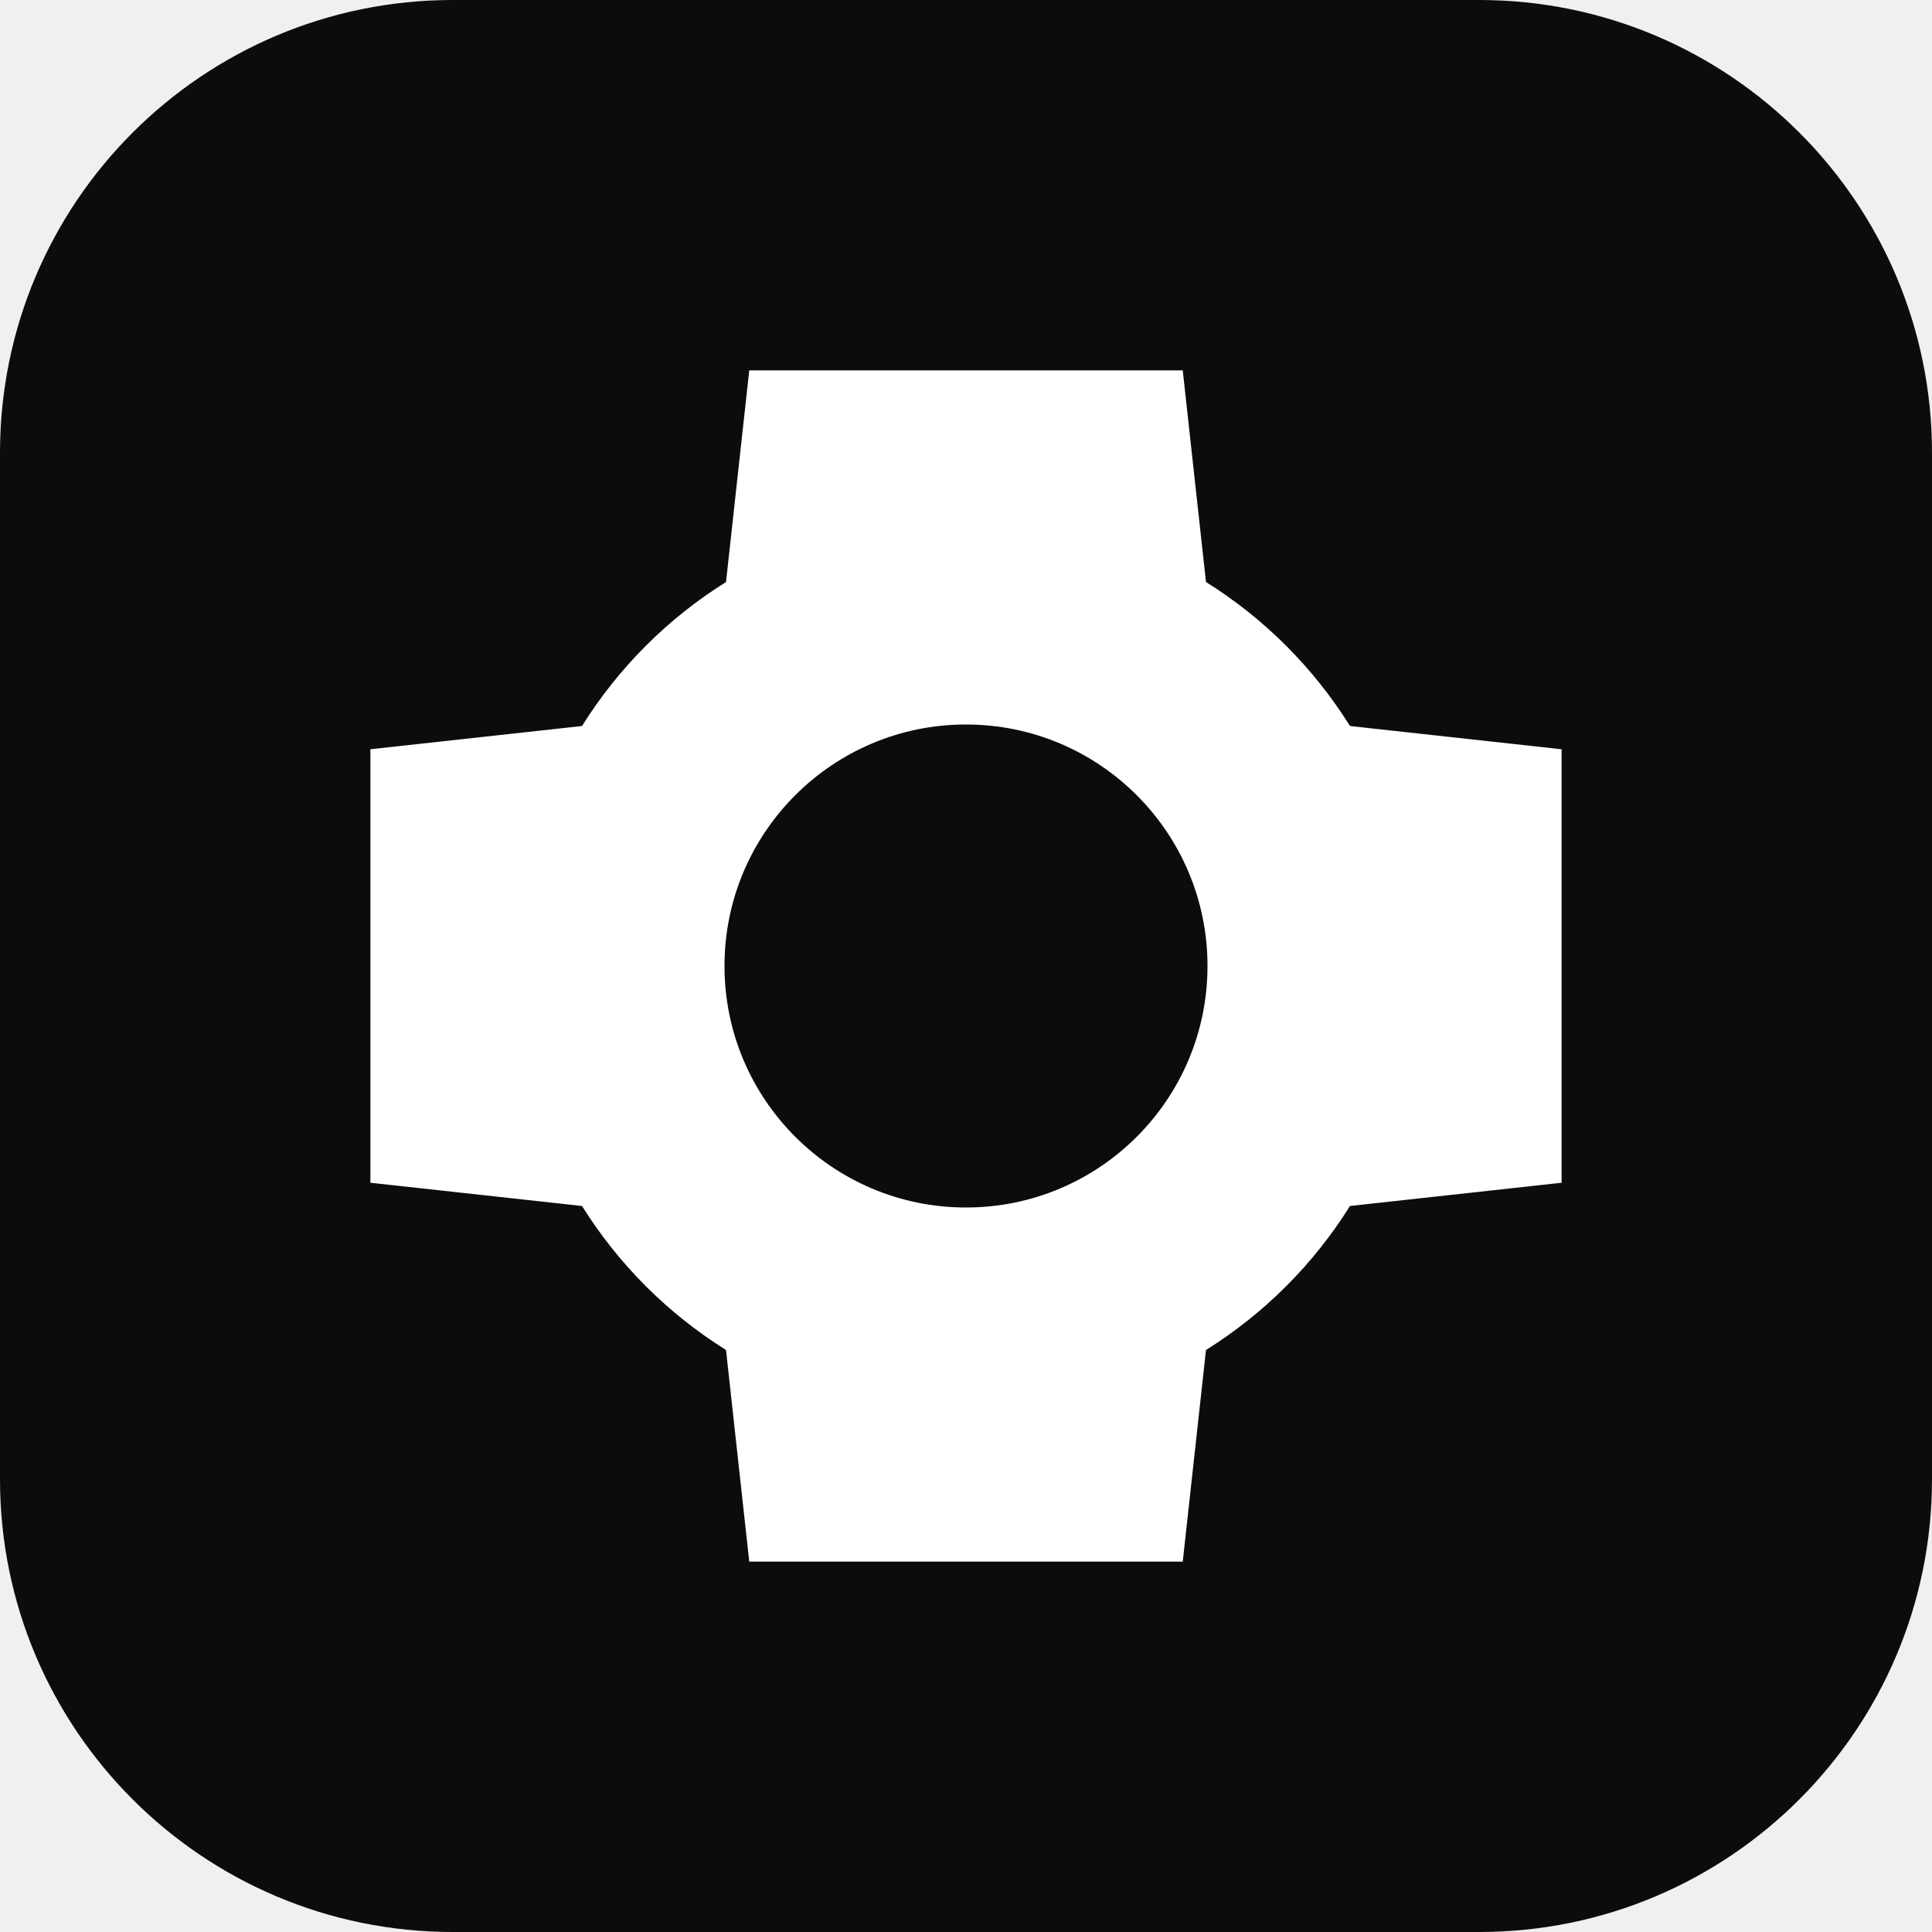
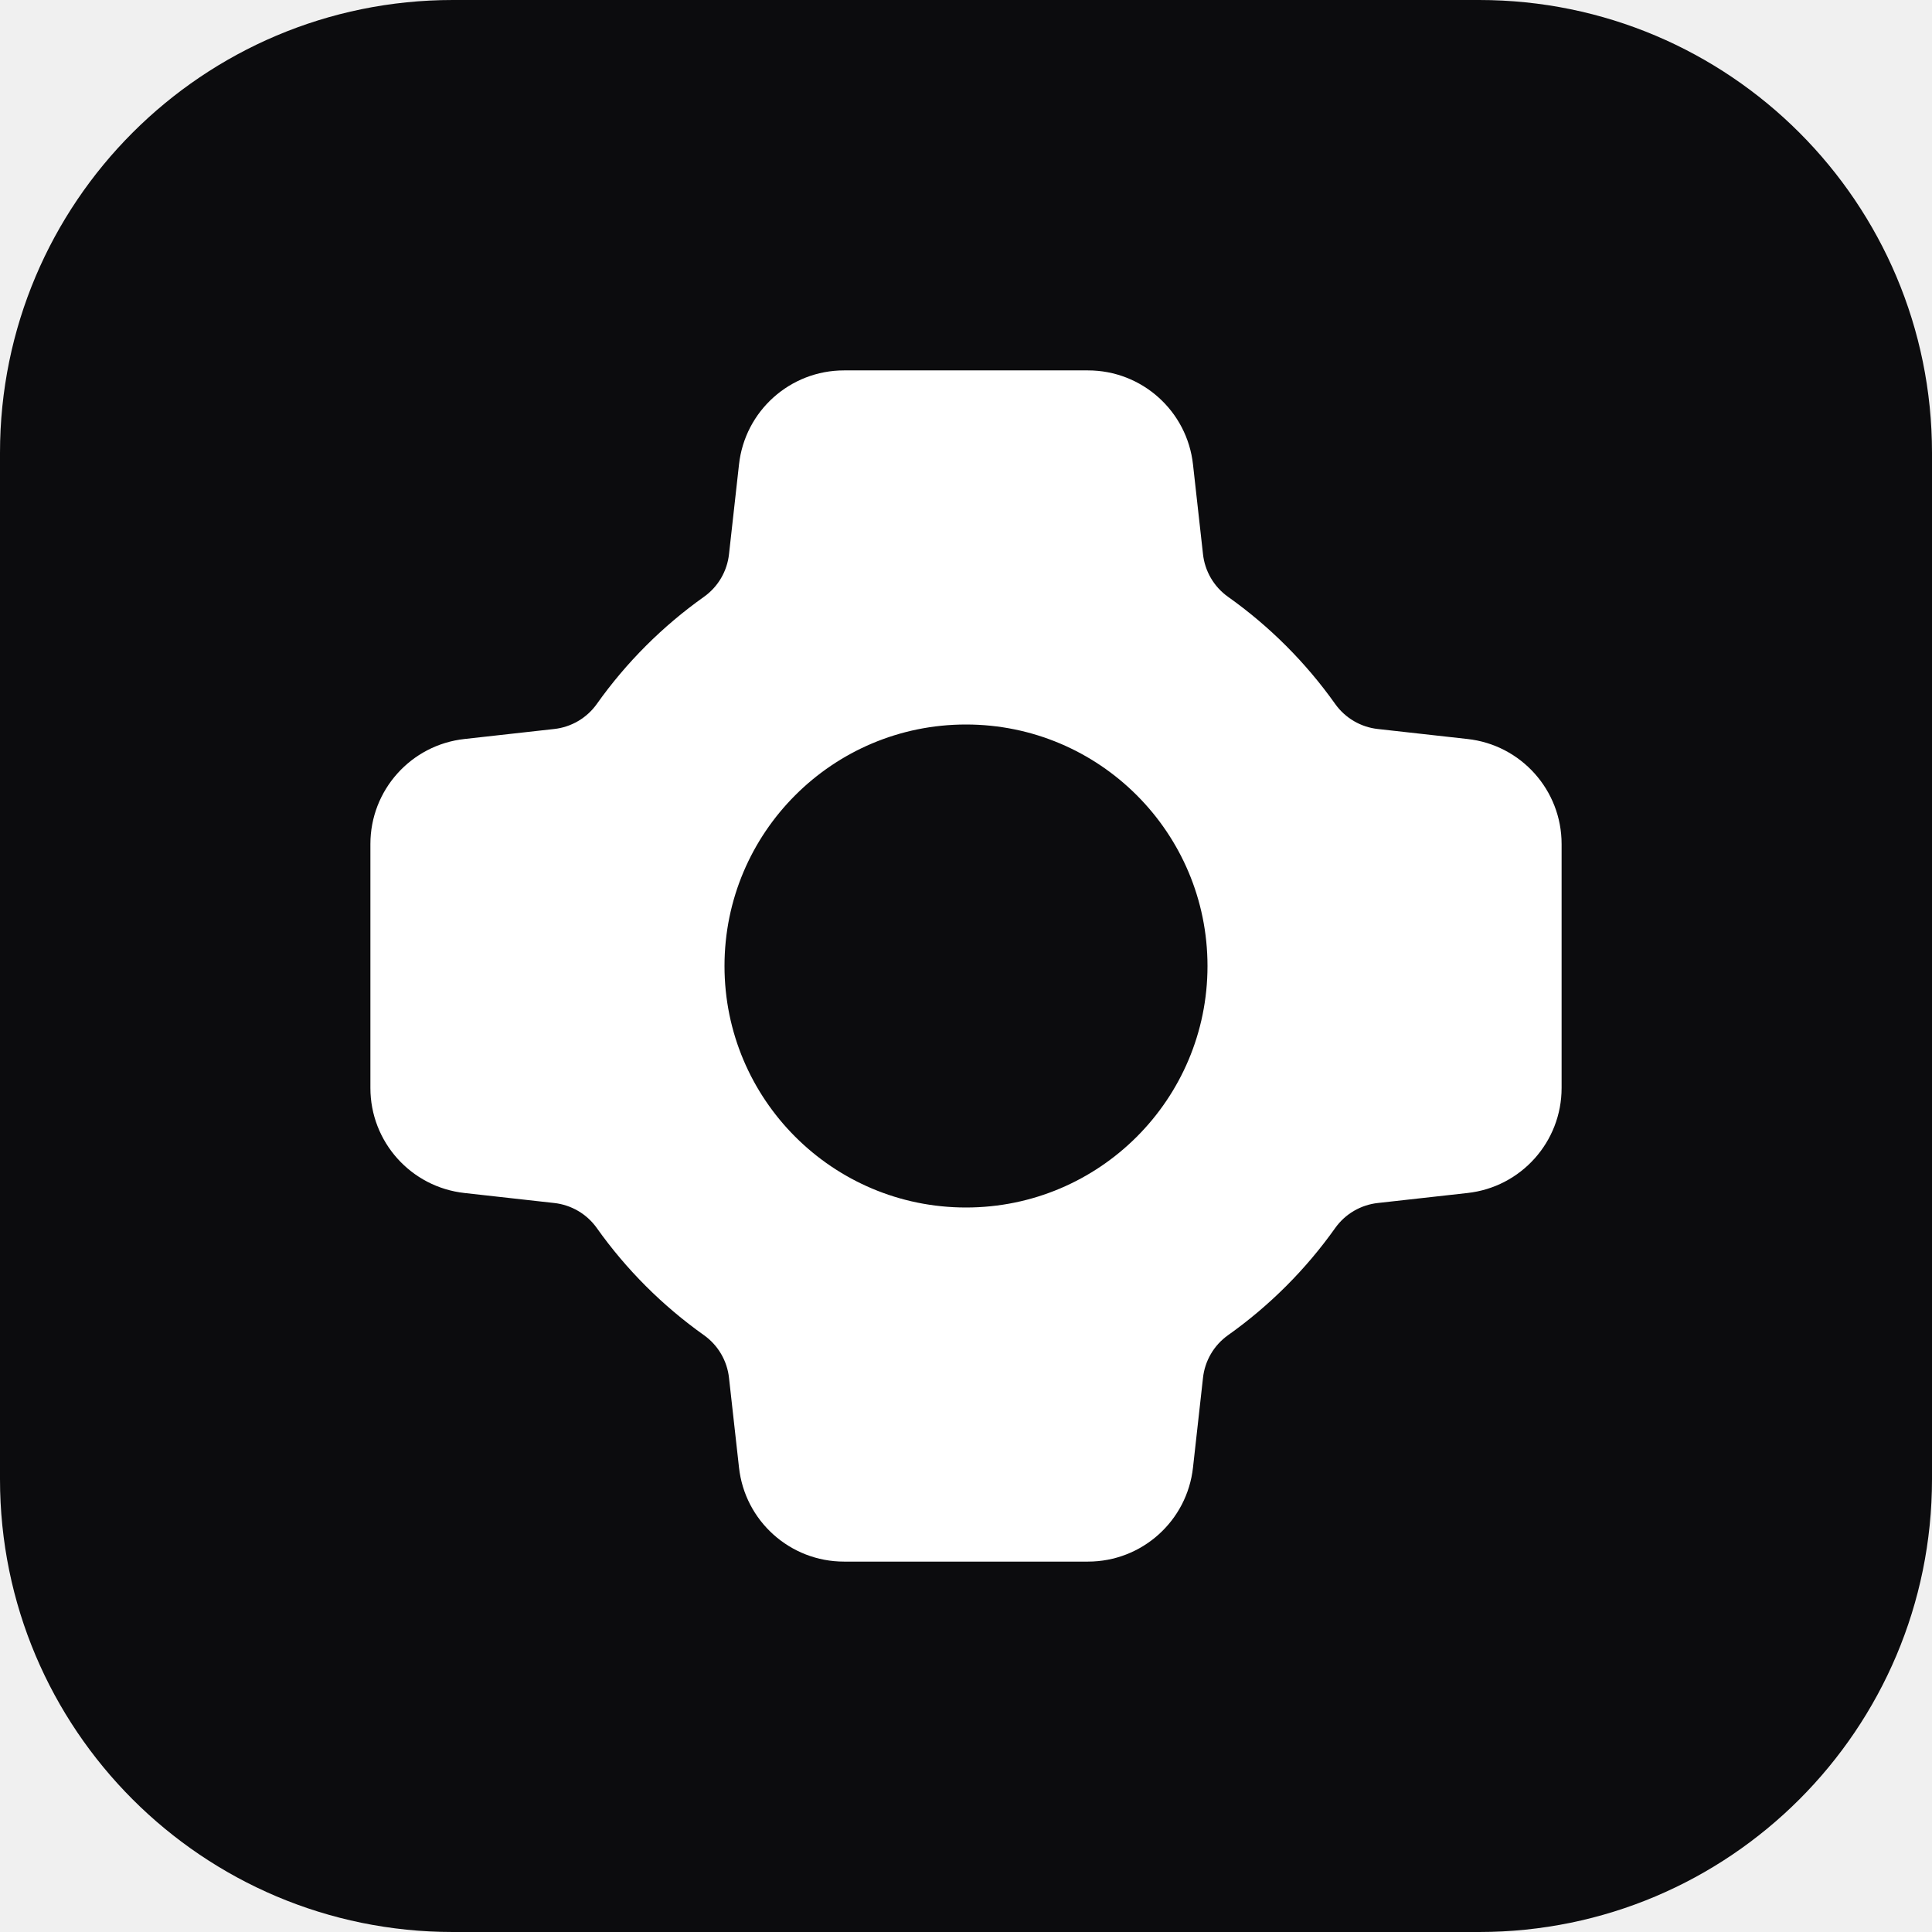
<svg xmlns="http://www.w3.org/2000/svg" viewBox="0 0 64 64" role="img">
  <rect width="64" height="64" rx="15" fill="#0c0c0e" />
-   <path d="M24.82 12.27L39.18 12.27L39.95 19.28A15 15 0 0 1 44.72 24.05L51.73 24.82L51.73 39.18L44.72 39.95A15 15 0 0 1 39.95 44.72L39.18 51.73L24.82 51.73L24.05 44.72A15 15 0 0 1 19.28 39.95L12.27 39.18L12.27 24.82L19.28 24.05A15 15 0 0 1 24.05 19.28Z M32 32m-8 0a8 8 0 1 0 16 0a8 8 0 1 0 -16 0" fill="#ffffff" fill-rule="evenodd" />
+   <path d="M23.32 19.77A2 2 0 0 0 24.15 18.35L24.48 15.39A3.5 3.5 0 0 1 27.96 12.27L36.04 12.27A3.5 3.5 0 0 1 39.52 15.39L39.85 18.35A2 2 0 0 0 40.68 19.77A15 15 0 0 1 44.23 23.32A2 2 0 0 0 45.65 24.15L48.61 24.48A3.5 3.5 0 0 1 51.73 27.96L51.73 36.04A3.5 3.5 0 0 1 48.61 39.52L45.65 39.85A2 2 0 0 0 44.23 40.68A15 15 0 0 1 40.68 44.23A2 2 0 0 0 39.85 45.65L39.52 48.61A3.5 3.5 0 0 1 36.04 51.73L27.96 51.73A3.5 3.5 0 0 1 24.48 48.61L24.15 45.65A2 2 0 0 0 23.32 44.23A15 15 0 0 1 19.77 40.68A2 2 0 0 0 18.35 39.85L15.39 39.52A3.5 3.5 0 0 1 12.27 36.04L12.27 27.96A3.5 3.5 0 0 1 15.39 24.48L18.35 24.15A2 2 0 0 0 19.77 23.32A15 15 0 0 1 23.32 19.77Z M32 32m-8 0a8 8 0 1 0 16 0a8 8 0 1 0 -16 0" fill="#ffffff" fill-rule="evenodd" />
</svg>
